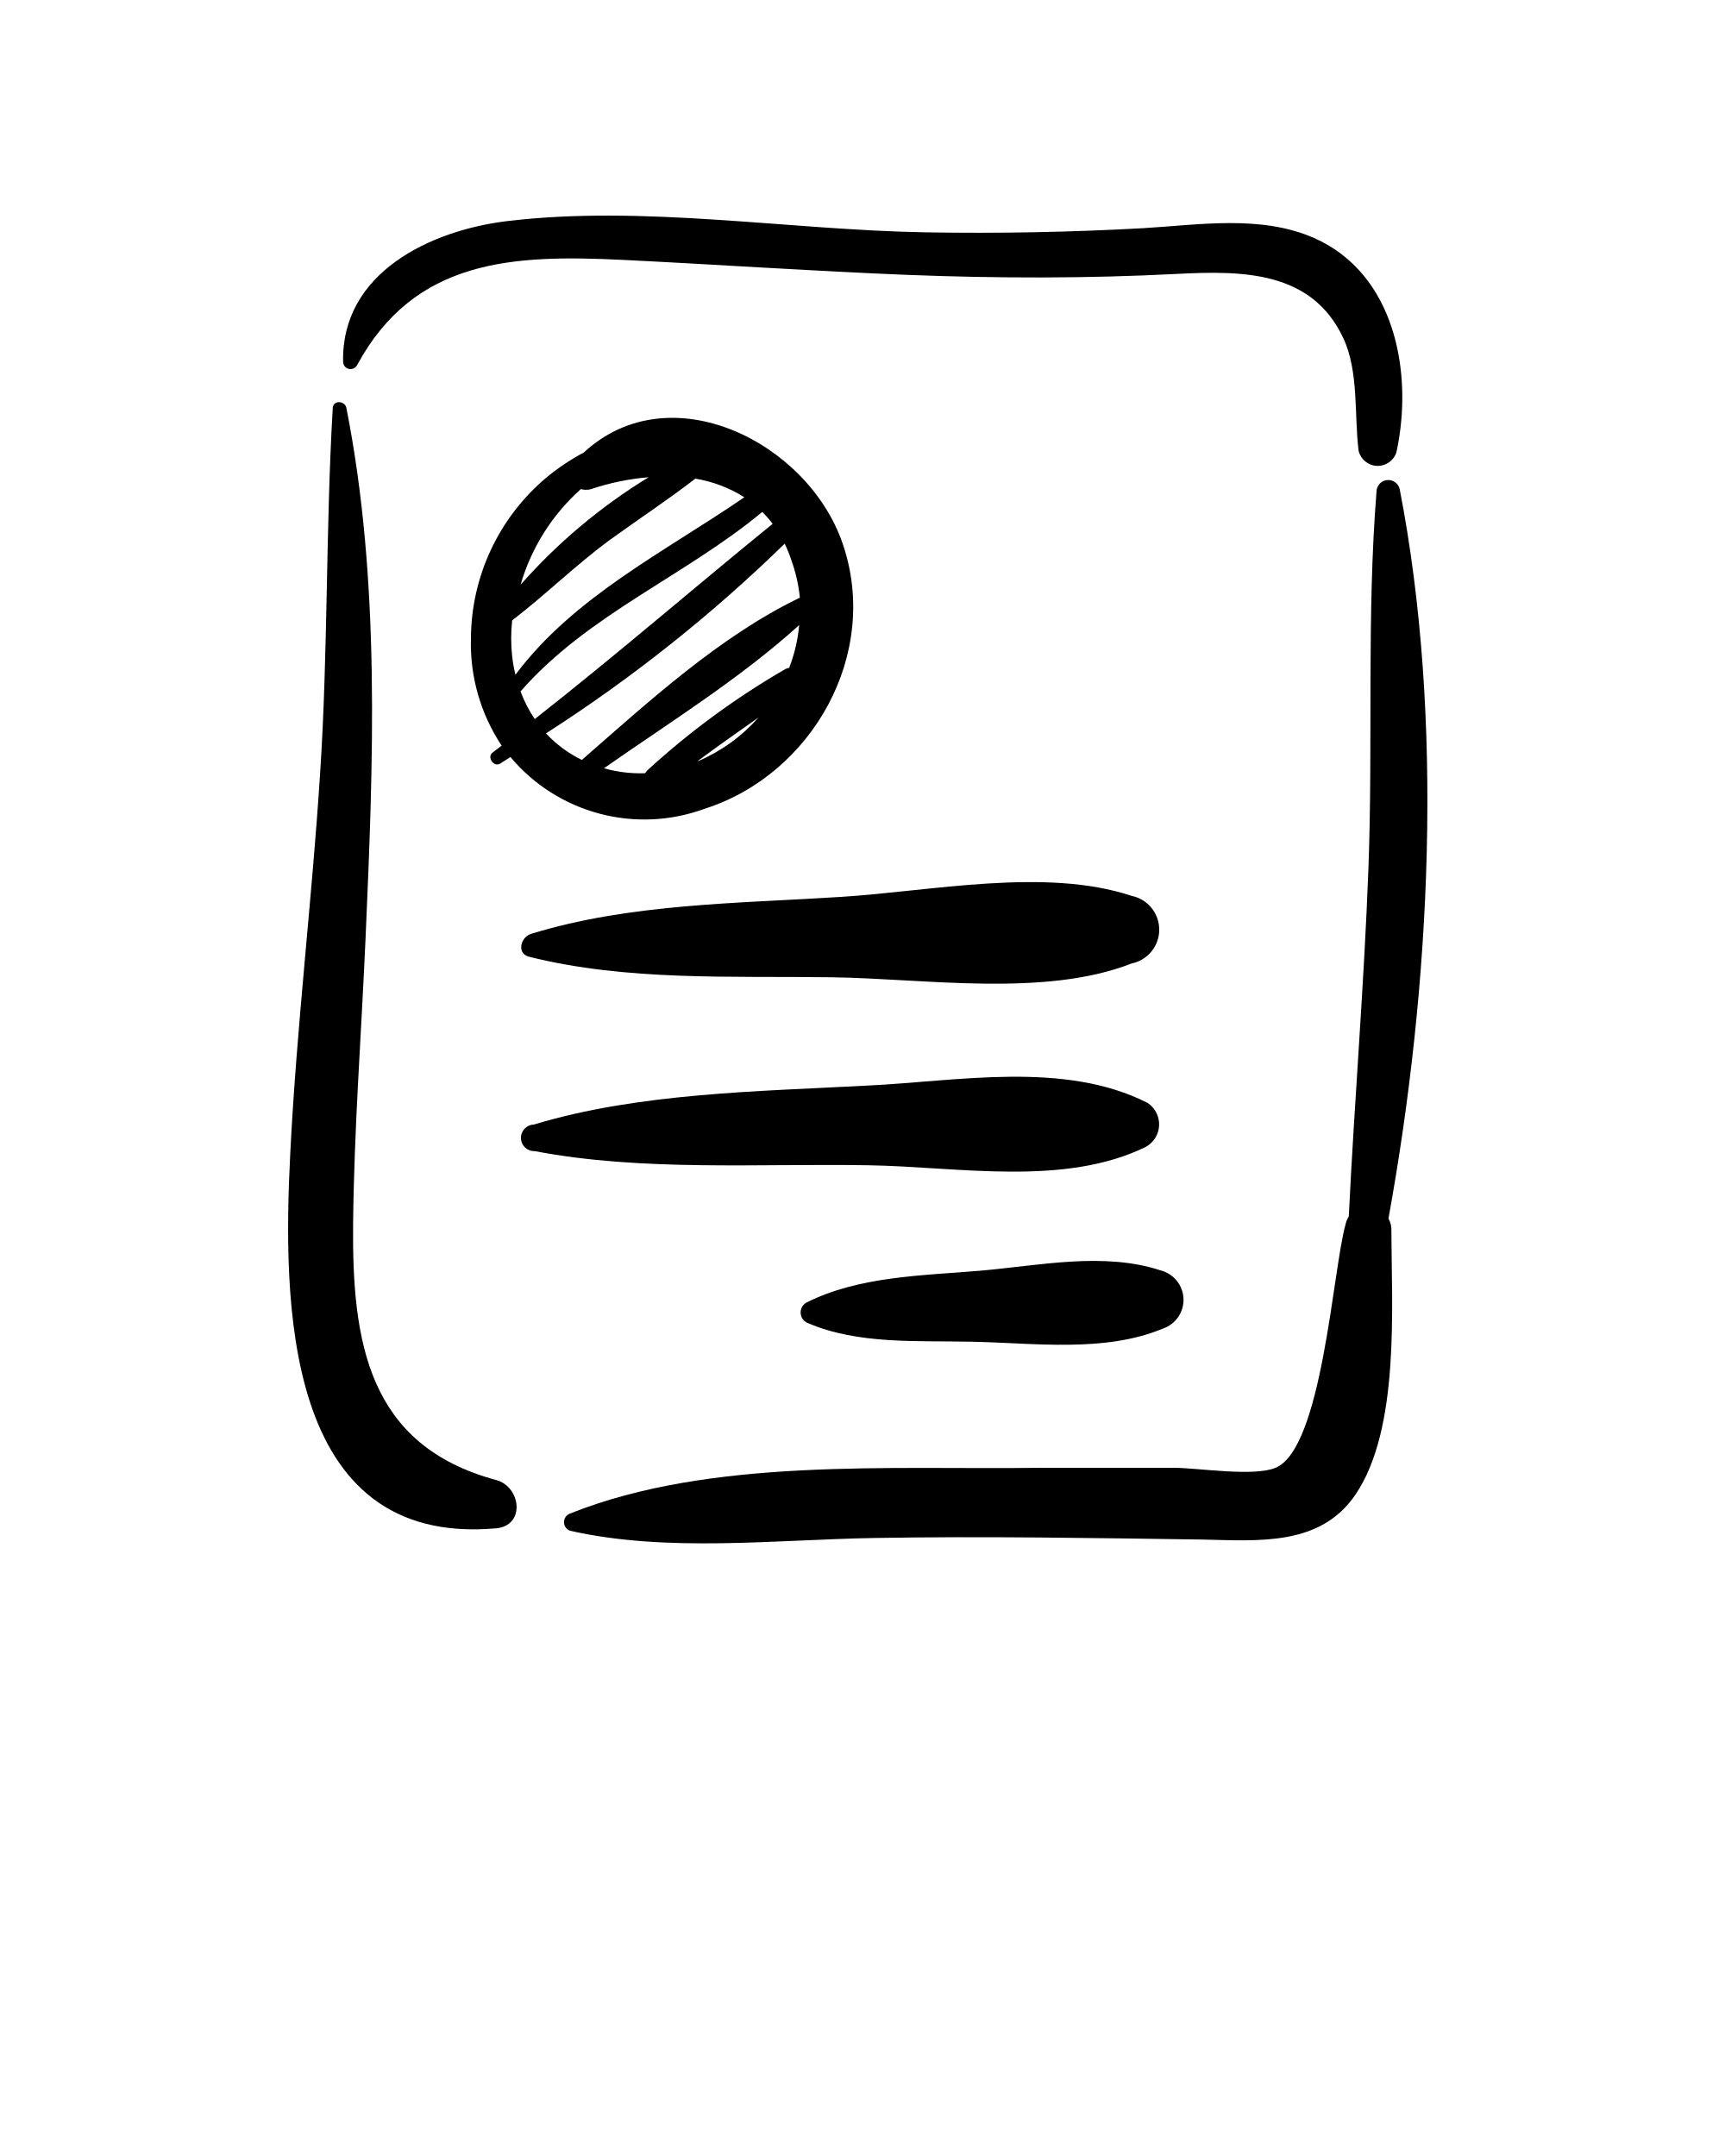
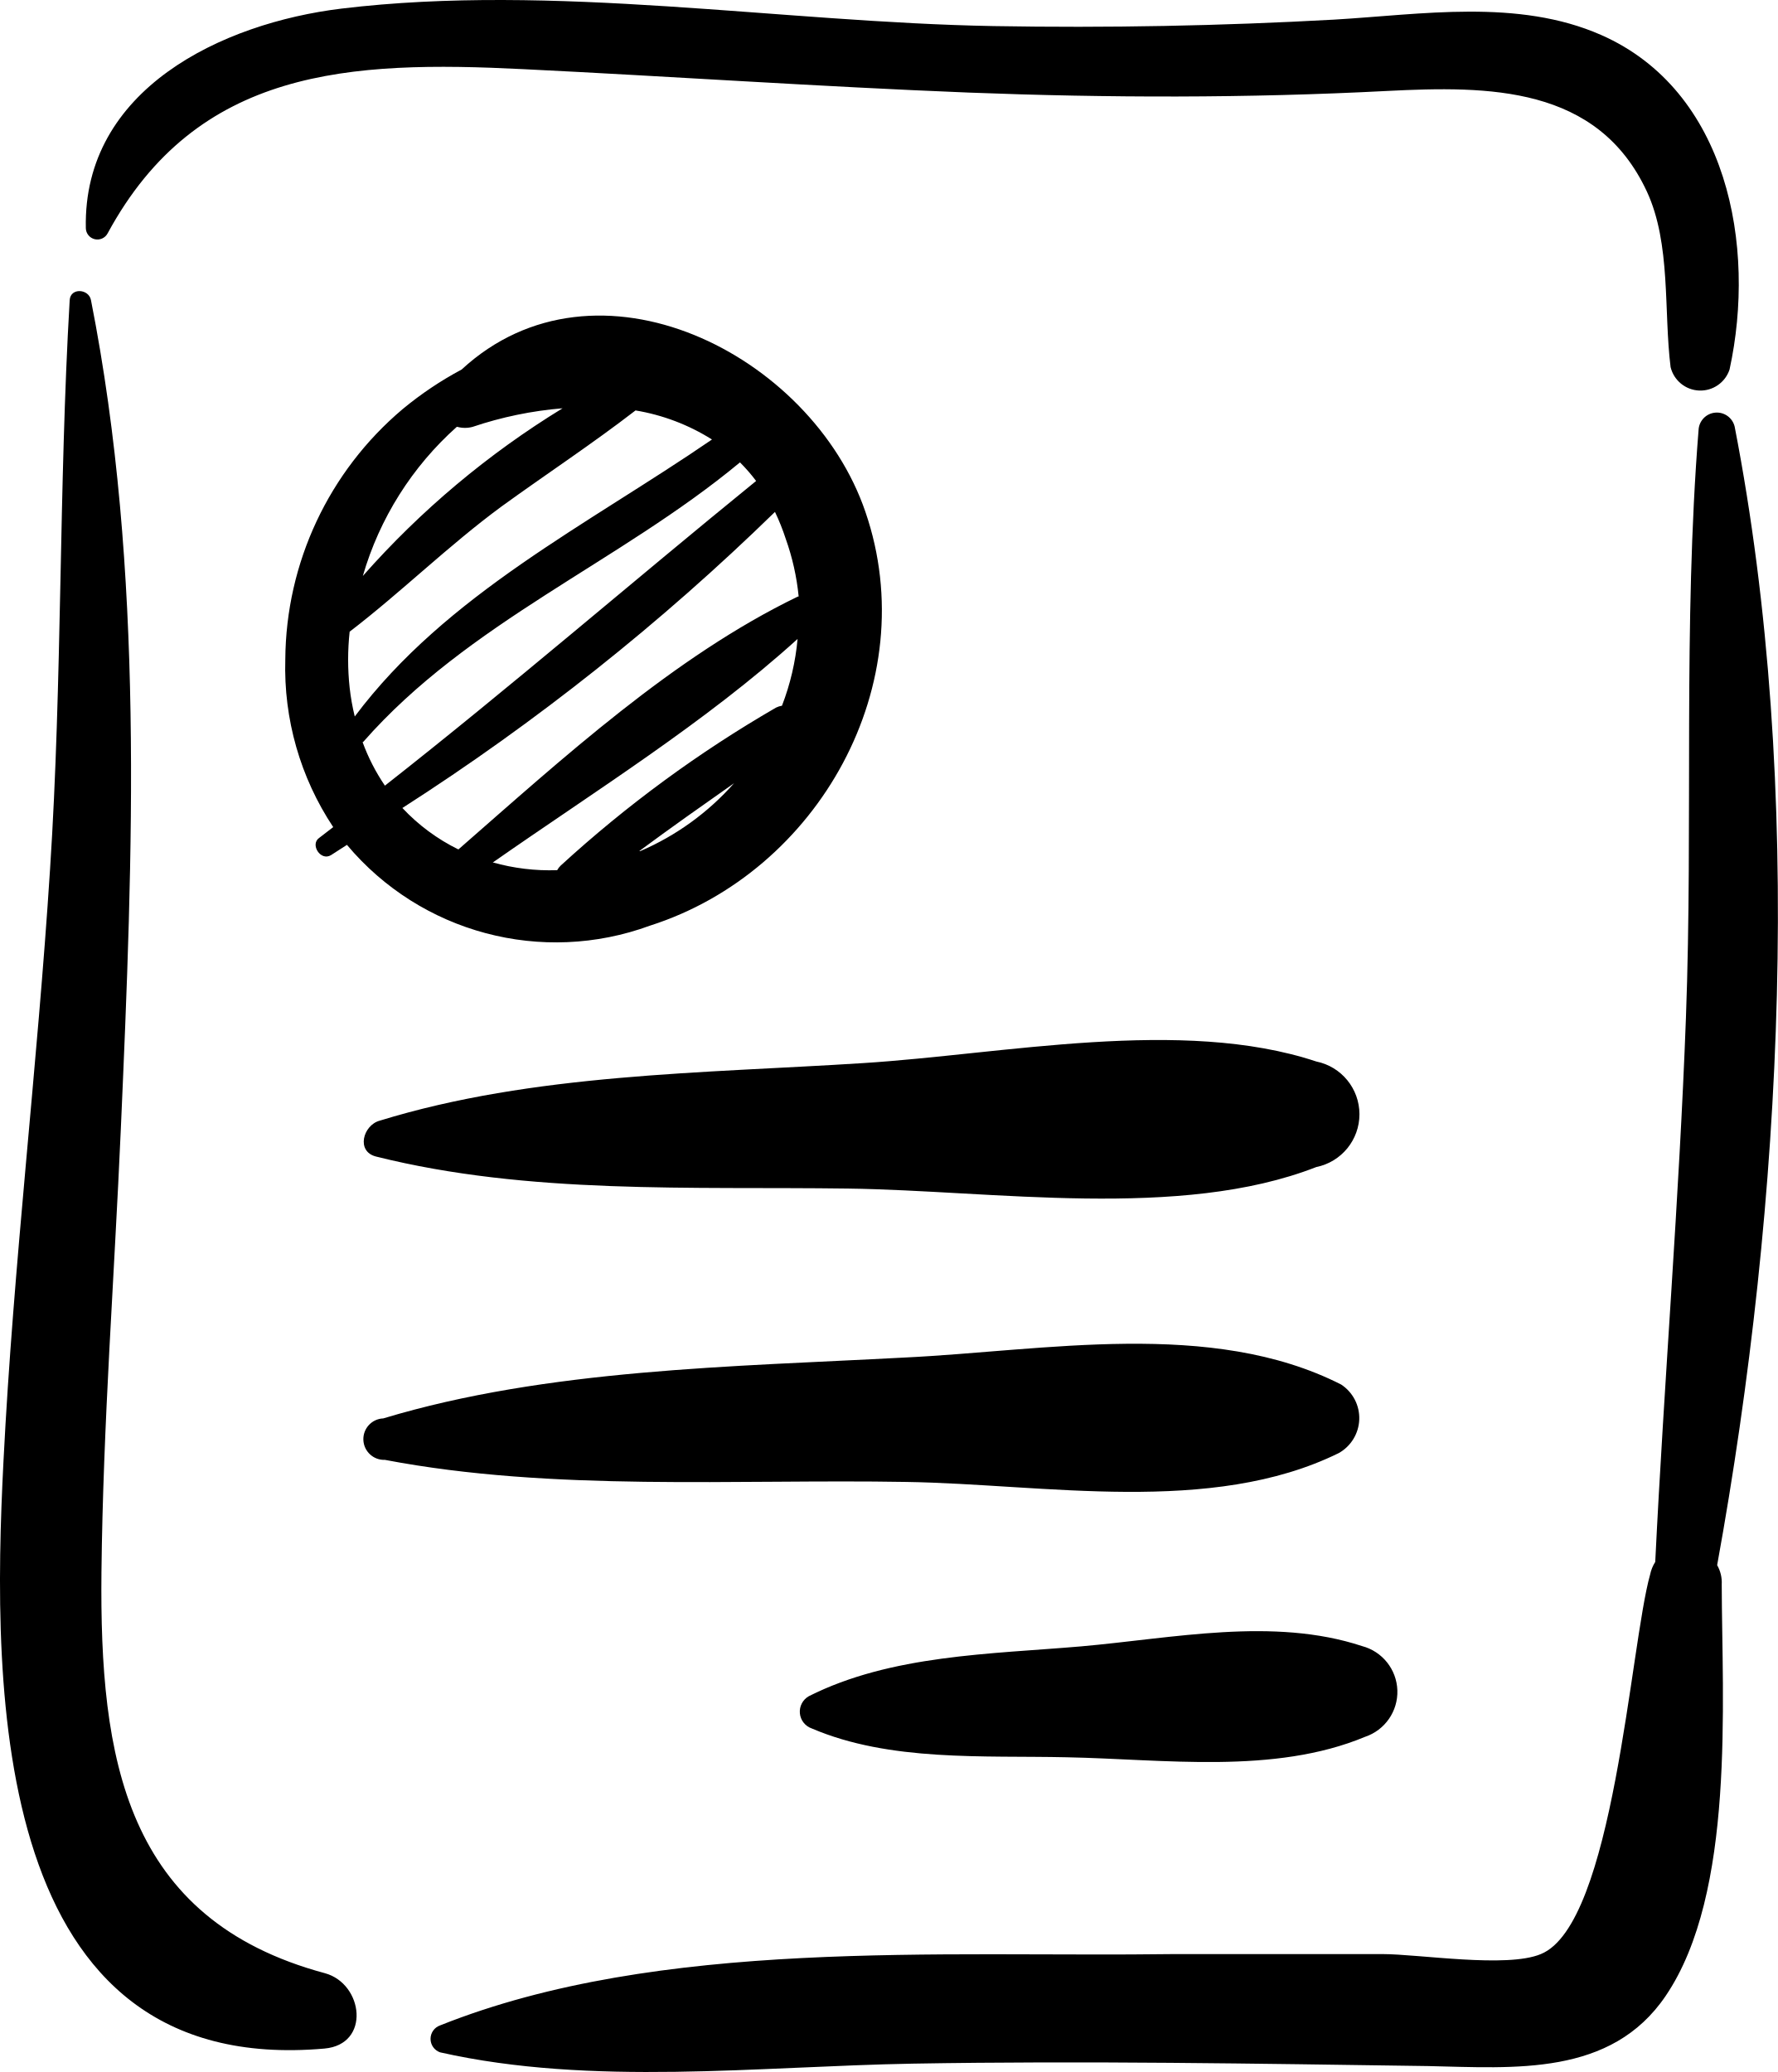
- <svg xmlns="http://www.w3.org/2000/svg" class="fill-black dark:fill-white" viewBox="0 0 100 125" x="0px" y="0px">
-   <g data-name="Layer 2">
-     <path d="M28.77,85.81c-7.44-2-8.37-8-8.3-14.9.06-5.5.48-11,.72-16.48.45-10.21.88-20.7-1.11-30.78-.08-.42-.76-.47-.79,0-.41,7-.27,14.11-.73,21.15-.47,7.35-1.36,14.66-1.73,22-.44,8.63-.44,22.9,11.92,21.81C30.48,88.46,30.2,86.2,28.77,85.81Z" />
-     <path d="M80.49,70.65c2.45-13.48,3.25-28.92.65-42.3a.68.68,0,0,0-1.34.12c-.58,7.25-.2,14.58-.47,21.85-.25,6.75-.81,13.47-1.14,20.21A1.39,1.39,0,0,0,78,71c-.74,2.62-1.35,13-4.06,14.1-1.26.53-4.53,0-5.88,0-2.58,0-5.15,0-7.73,0-8.69.12-19.12-.61-27.28,2.65a.53.53,0,0,0,0,1c5.63,1.27,11.84.52,17.57.42,6.38-.11,12.75,0,19.12.09,3.23.07,6.81.39,8.84-2.61,2.59-3.82,2.09-10.92,2.08-15.28A1.3,1.3,0,0,0,80.49,70.65Z" />
-     <path d="M20.7,21.17c3.33-6.15,9-6.42,15.44-6.1,5.51.27,11,.65,16.54.87,5.19.2,10.36.21,15.55-.06,3.77-.19,7.82-.2,9.65,3.74.9,1.94.62,4.45.88,6.52a1.14,1.14,0,0,0,2.19.09c1-4.59-.07-10.36-4.77-12.43-3.09-1.36-6.68-.76-9.92-.57q-6.31.35-12.64.24c-7.93-.14-16.35-1.6-24.23-.65-4.45.54-9.61,3-9.5,8.16A.43.43,0,0,0,20.7,21.17Z" />
-     <path d="M30.67,55.47c5.67,1.42,11.72,1.11,17.53,1.19,5.39.07,12.34,1.18,17.4-.8a2,2,0,0,0,0-3.92c-5-1.66-11.6-.27-16.85.06-5.93.38-12.24.38-17.95,2.14C30.19,54.31,29.92,55.28,30.67,55.47Z" />
-     <path d="M50.36,67.56c5.14.08,11.33,1.26,16.07-1.07a1.49,1.49,0,0,0,.09-2.55c-4.83-2.45-11-1.25-16.24-1-6.33.34-13.25.42-19.34,2.26A.77.77,0,0,0,31,66.74C37.24,67.93,44,67.45,50.36,67.56Z" />
-     <path d="M56.86,73.67c-3.37.29-7.05.31-10.11,1.85a.66.66,0,0,0,.11,1.2c2.9,1.24,6.36,1,9.47,1.07,3.6.07,7.7.65,11.08-.76a1.76,1.76,0,0,0-.11-3.37C64,72.57,60.28,73.37,56.86,73.67Z" />
-     <path d="M29,44.27l.59-.38a10.13,10.13,0,0,0,11.26,3c6.26-2,10.19-9,8-15.37-2-5.87-10-9.91-15-5.29a13.09,13.09,0,0,0-2.19,1.47A12.27,12.27,0,0,0,27.3,37a10.69,10.69,0,0,0,1.78,6.23l-.52.4C28.21,43.87,28.61,44.51,29,44.27Zm6,.28c3.82-2.67,7.91-5.21,11.33-8.31a9.18,9.18,0,0,1-.58,2.48.77.77,0,0,0-.22.07,45.71,45.71,0,0,0-8,5.87.67.67,0,0,0-.13.17A7.8,7.8,0,0,1,35,44.54Zm5.45-.43c1.16-.86,2.34-1.69,3.52-2.52A9.84,9.84,0,0,1,40.49,44.12Zm5.88-9.45c-4.61,2.23-8.72,6-12.6,9.39a7.18,7.18,0,0,1-2.08-1.54,87.35,87.35,0,0,0,13.84-11,8.1,8.1,0,0,1,.4,1A9,9,0,0,1,46.37,34.66ZM29.69,38.05a9.66,9.66,0,0,1,0-2.08c1.93-1.48,3.67-3.2,5.64-4.65C37,30.11,38.69,29,40.31,27.75a7.68,7.68,0,0,1,2.84,1.08C38.53,32,33.28,34.58,29.88,39.12A8.42,8.42,0,0,1,29.69,38.05Zm4-9.69a1.08,1.08,0,0,0,.57,0,14.05,14.05,0,0,1,3.34-.69,32.56,32.56,0,0,0-7.42,6.23A11.84,11.84,0,0,1,33.67,28.36Zm-3.5,11.71c3.91-4.46,9.52-6.67,14-10.39a6.54,6.54,0,0,1,.6.69C40.18,34.12,35.7,38,31,41.69A7.39,7.39,0,0,1,30.17,40.07Z" />
-   </g>
+ <svg xmlns="http://www.w3.org/2000/svg" viewBox="0 0 245.476 286.117" version="1.1">
+   <path d="M44.861 272.474C17.205 265.04 13.748 242.74 14.008 217.093C14.232 196.651 15.793 176.208 16.685 155.841C18.358 117.892 19.956 78.903 12.559 41.437C12.261 39.876 9.734 39.69 9.622 41.437C8.098 67.455 8.619 93.881 6.909 120.048C5.162 147.366 1.853 174.536 0.478 201.817C-1.158 233.893 -1.158 286.932 44.787 282.881C51.218 282.323 50.177 273.923 44.861 272.474L44.861 272.474ZM237.087 216.126C246.193 166.024 249.167 108.636 239.503 58.906C239.21 57.687 238.068 56.868 236.82 56.98C235.573 57.091 234.594 58.101 234.523 59.352C232.367 86.299 233.779 113.543 232.776 140.564C231.846 165.652 229.765 190.629 228.539 215.681C228.198 216.215 227.959 216.807 227.832 217.428C225.082 227.165 222.815 265.746 212.742 269.834C208.059 271.804 195.905 269.834 190.887 269.834C181.298 269.834 171.746 269.834 162.156 269.834C129.857 270.28 91.091 267.568 60.762 279.684C59.973 279.961 59.445 280.706 59.445 281.542C59.445 282.378 59.973 283.124 60.762 283.401C81.687 288.121 104.769 285.334 126.066 284.962C149.779 284.553 173.455 284.962 197.131 285.296C209.137 285.556 222.443 286.746 229.988 275.596C239.615 261.397 237.756 235.008 237.719 218.802C237.772 217.868 237.553 216.938 237.087 216.126L237.087 216.126ZM14.861 32.222C27.238 9.363 48.313 8.36 72.249 9.549C92.729 10.553 113.134 11.965 133.725 12.783C153.015 13.526 172.231 13.563 191.522 12.56C205.534 11.854 220.587 11.816 227.389 26.46C230.734 33.671 229.693 43 230.659 50.694C231.105 52.532 232.714 53.852 234.603 53.929C236.493 54.007 238.204 52.823 238.799 51.029C242.516 33.968 238.539 12.523 221.07 4.829C209.585 -0.226 196.242 2.004 184.199 2.71C168.564 3.577 152.904 3.875 137.219 3.602C107.745 3.082 76.449 -2.345 47.161 1.186C30.621 3.193 11.442 12.337 11.851 31.515C11.869 32.242 12.376 32.864 13.084 33.031C13.791 33.197 14.522 32.864 14.861 32.222L14.861 32.222ZM51.916 159.703C72.991 164.981 95.477 163.829 117.072 164.126C137.105 164.387 162.937 168.513 181.744 161.153C185.209 160.449 187.699 157.403 187.699 153.867C187.699 150.331 185.209 147.285 181.744 146.581C163.16 140.411 138.629 145.578 119.116 146.804C97.075 148.217 73.622 148.217 52.399 154.759C50.132 155.391 49.129 158.997 51.916 159.703L51.916 159.703ZM125.1 204.636C144.205 204.933 167.212 209.319 184.829 200.659C186.525 199.716 187.604 197.953 187.672 196.014C187.741 194.075 186.789 192.241 185.164 191.181C167.212 182.075 144.279 186.535 124.803 187.464C101.276 188.728 75.555 189.025 52.92 195.864C51.34 195.926 50.109 197.257 50.17 198.837C50.232 200.418 51.562 201.649 53.143 201.588C76.336 206.011 101.461 204.227 125.1 204.636L125.1 204.636ZM149.26 227.344C136.734 228.422 123.054 228.496 111.68 234.22C110.836 234.694 110.35 235.619 110.438 236.582C110.527 237.546 111.173 238.367 112.089 238.68C122.869 243.289 135.73 242.397 147.29 242.657C160.672 242.917 175.913 245.073 188.477 239.832C191.216 238.913 193.028 236.305 192.934 233.417C192.839 230.529 190.861 228.045 188.068 227.306C175.801 223.255 161.973 226.228 149.26 227.344L149.26 227.344ZM45.71 118.078L47.903 116.665C58.105 128.837 74.848 133.298 89.754 127.816C113.021 120.382 127.628 94.365 119.489 70.689C112.055 48.871 82.32 33.855 63.736 51.027C60.846 52.569 58.119 54.4 55.596 56.49C45.4 65.088 39.478 77.719 39.391 91.057C39.148 99.274 41.459 107.364 46.007 114.212L44.074 115.699C42.773 116.591 44.26 118.97 45.71 118.078L45.71 118.078ZM68.011 119.119C82.209 109.195 97.411 99.754 110.122 88.232C109.836 91.39 109.11 94.492 107.967 97.45C107.682 97.495 107.407 97.582 107.149 97.71C96.475 103.882 86.505 111.197 77.414 119.527C77.221 119.711 77.057 119.924 76.931 120.159C73.92 120.266 70.91 119.902 68.011 119.081L68.011 119.119ZM88.267 117.52C92.579 114.324 96.965 111.239 101.35 108.154C97.781 112.191 93.365 115.389 88.416 117.52L88.267 117.52ZM110.122 82.396C92.988 90.685 77.712 104.697 63.29 117.297C60.388 115.873 57.768 113.934 55.559 111.573C74.045 99.72 91.28 86.021 107 70.688C107.578 71.893 108.074 73.135 108.487 74.405C109.404 76.974 110.003 79.645 110.271 82.359L110.122 82.396ZM48.275 94.959C47.996 92.39 47.996 89.798 48.275 87.228C55.448 81.728 61.915 75.335 69.237 69.945C75.444 65.448 81.726 61.322 87.747 56.676C91.498 57.298 95.087 58.663 98.303 60.69C81.131 72.473 61.618 82.062 48.981 98.936C48.66 97.627 48.424 96.299 48.275 94.959L48.275 94.959ZM63.142 58.943C63.835 59.133 64.567 59.133 65.26 58.943C69.279 57.587 73.448 56.726 77.674 56.379C67.378 62.679 58.082 70.484 50.096 79.534C52.398 71.588 56.894 64.451 63.067 58.943L63.142 58.943ZM50.133 102.467C64.666 85.89 85.517 77.676 102.168 63.849C102.971 64.651 103.716 65.508 104.398 66.414C87.264 80.352 70.612 94.773 53.144 108.488C51.871 106.616 50.835 104.594 50.059 102.467L50.133 102.467Z" id="ic_document" fill="#000000" fill-rule="evenodd" stroke="none" />
</svg>
